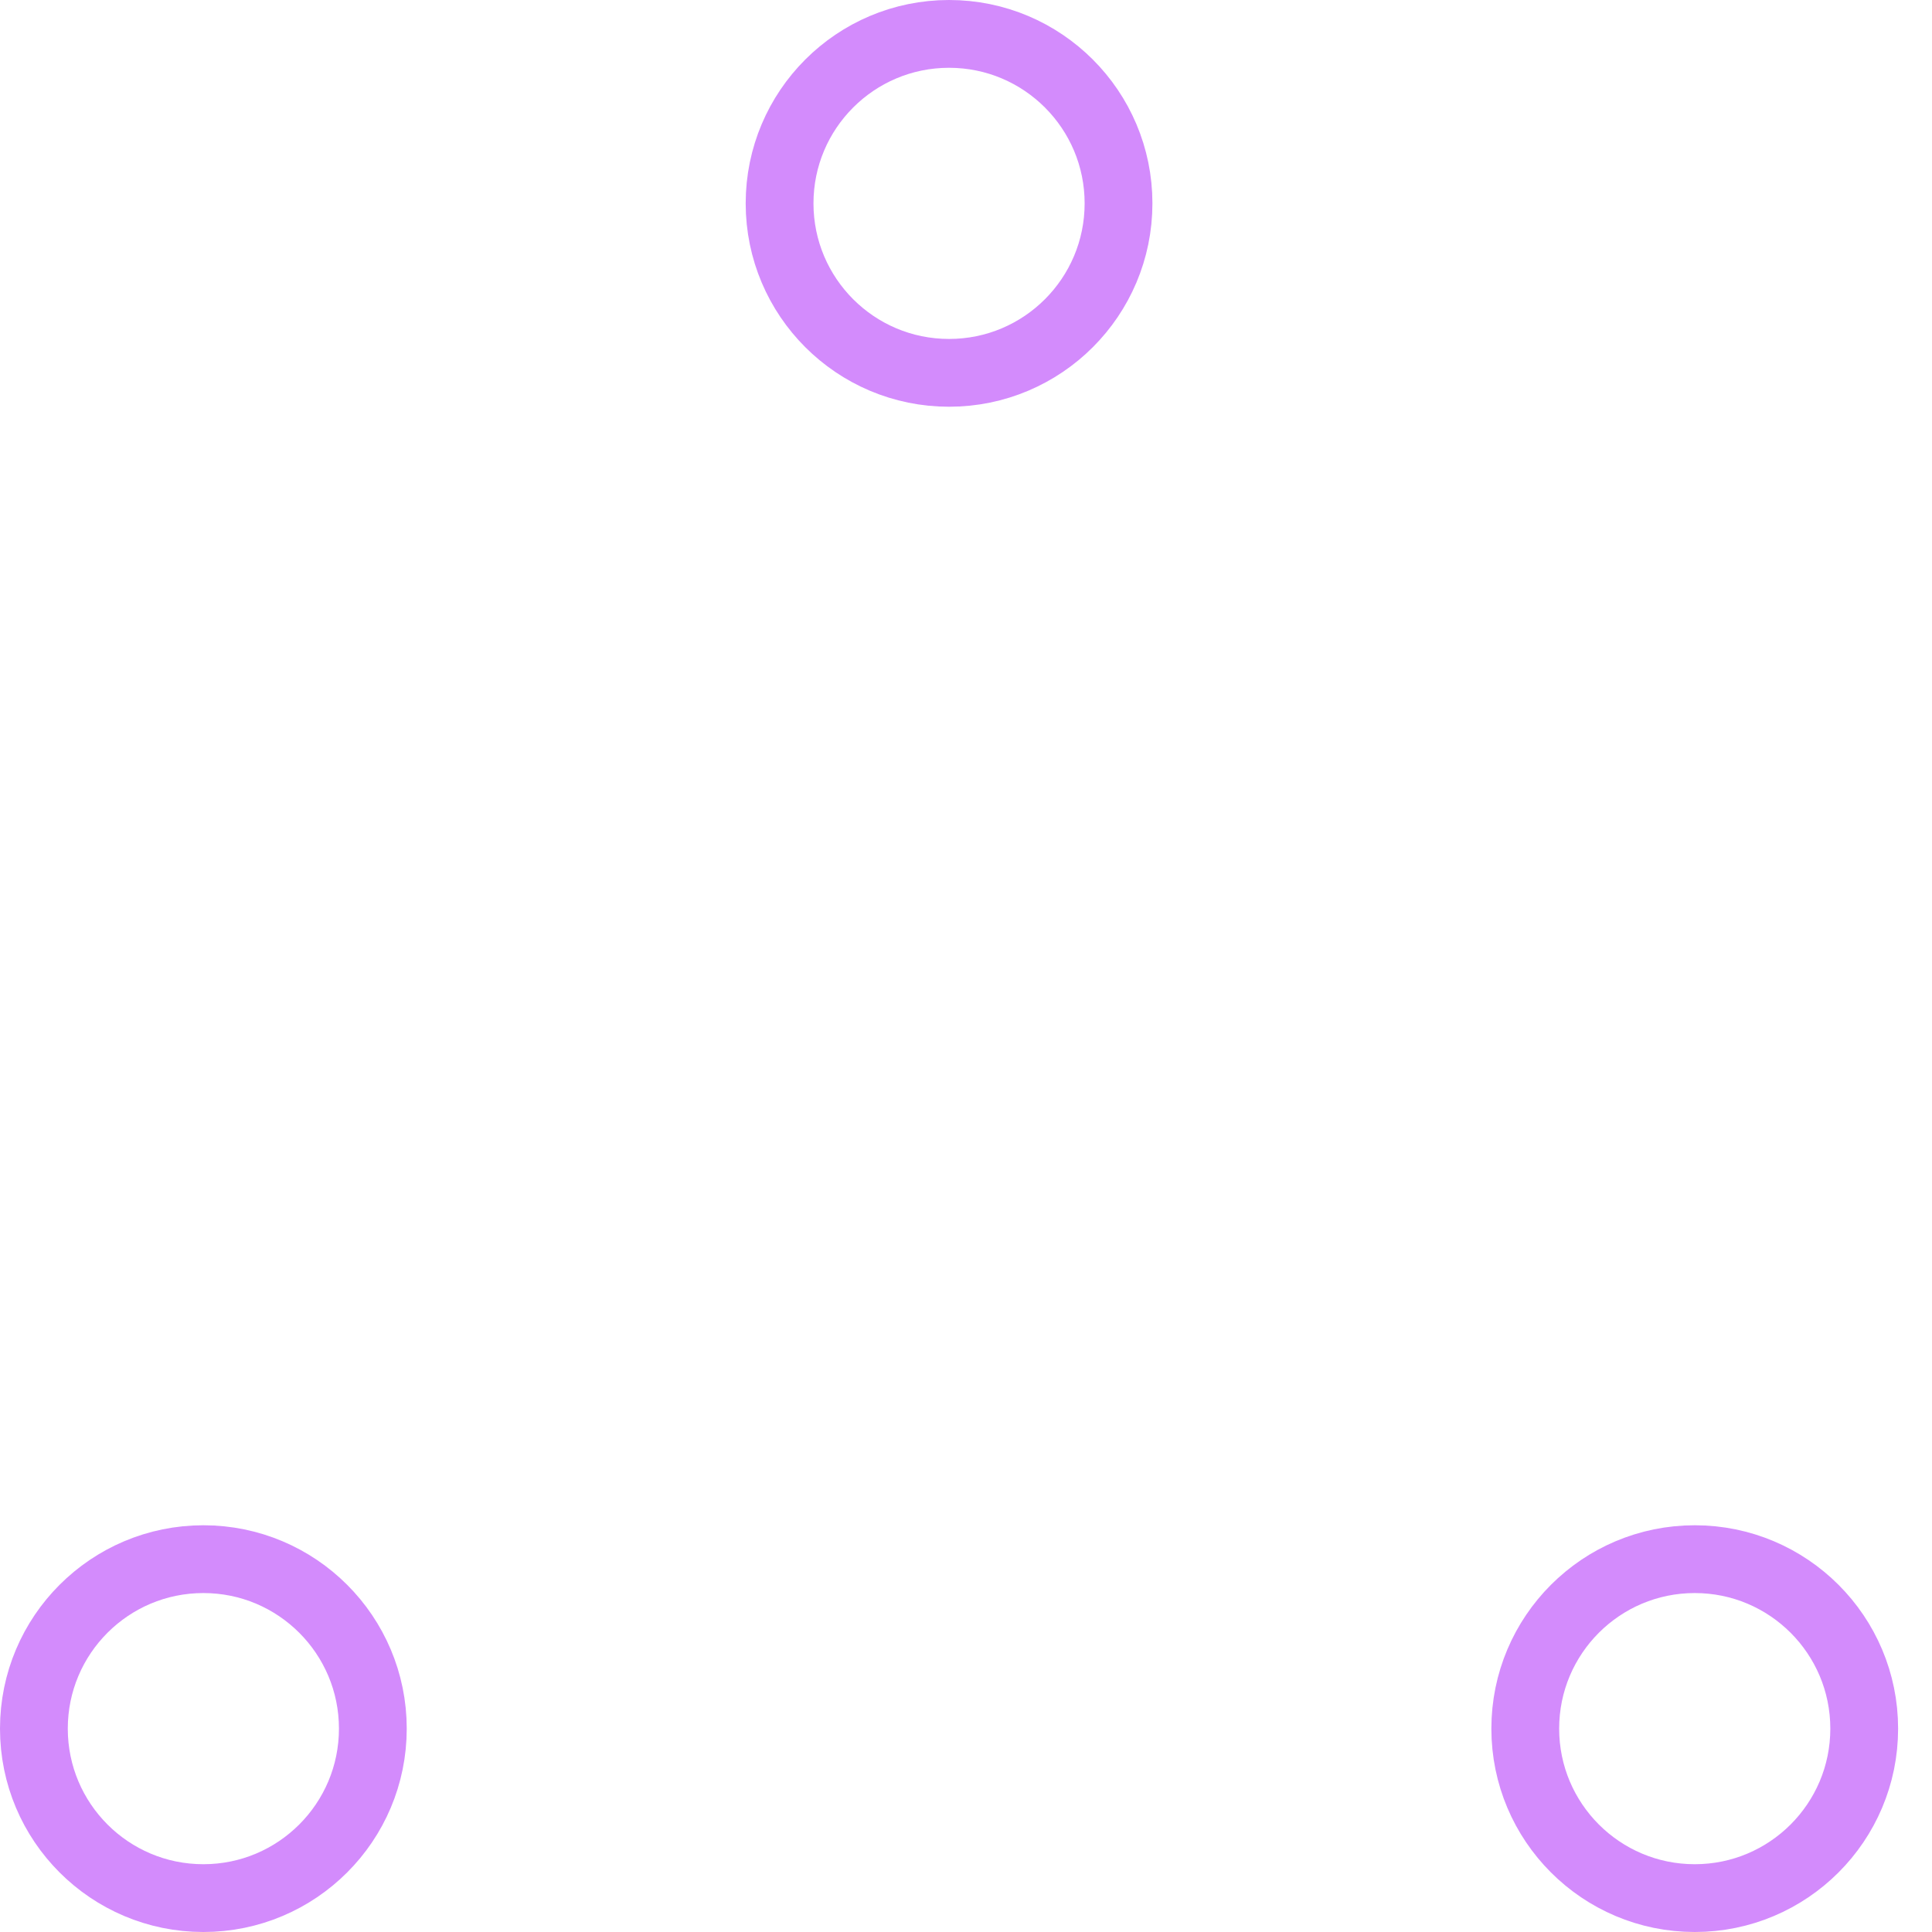
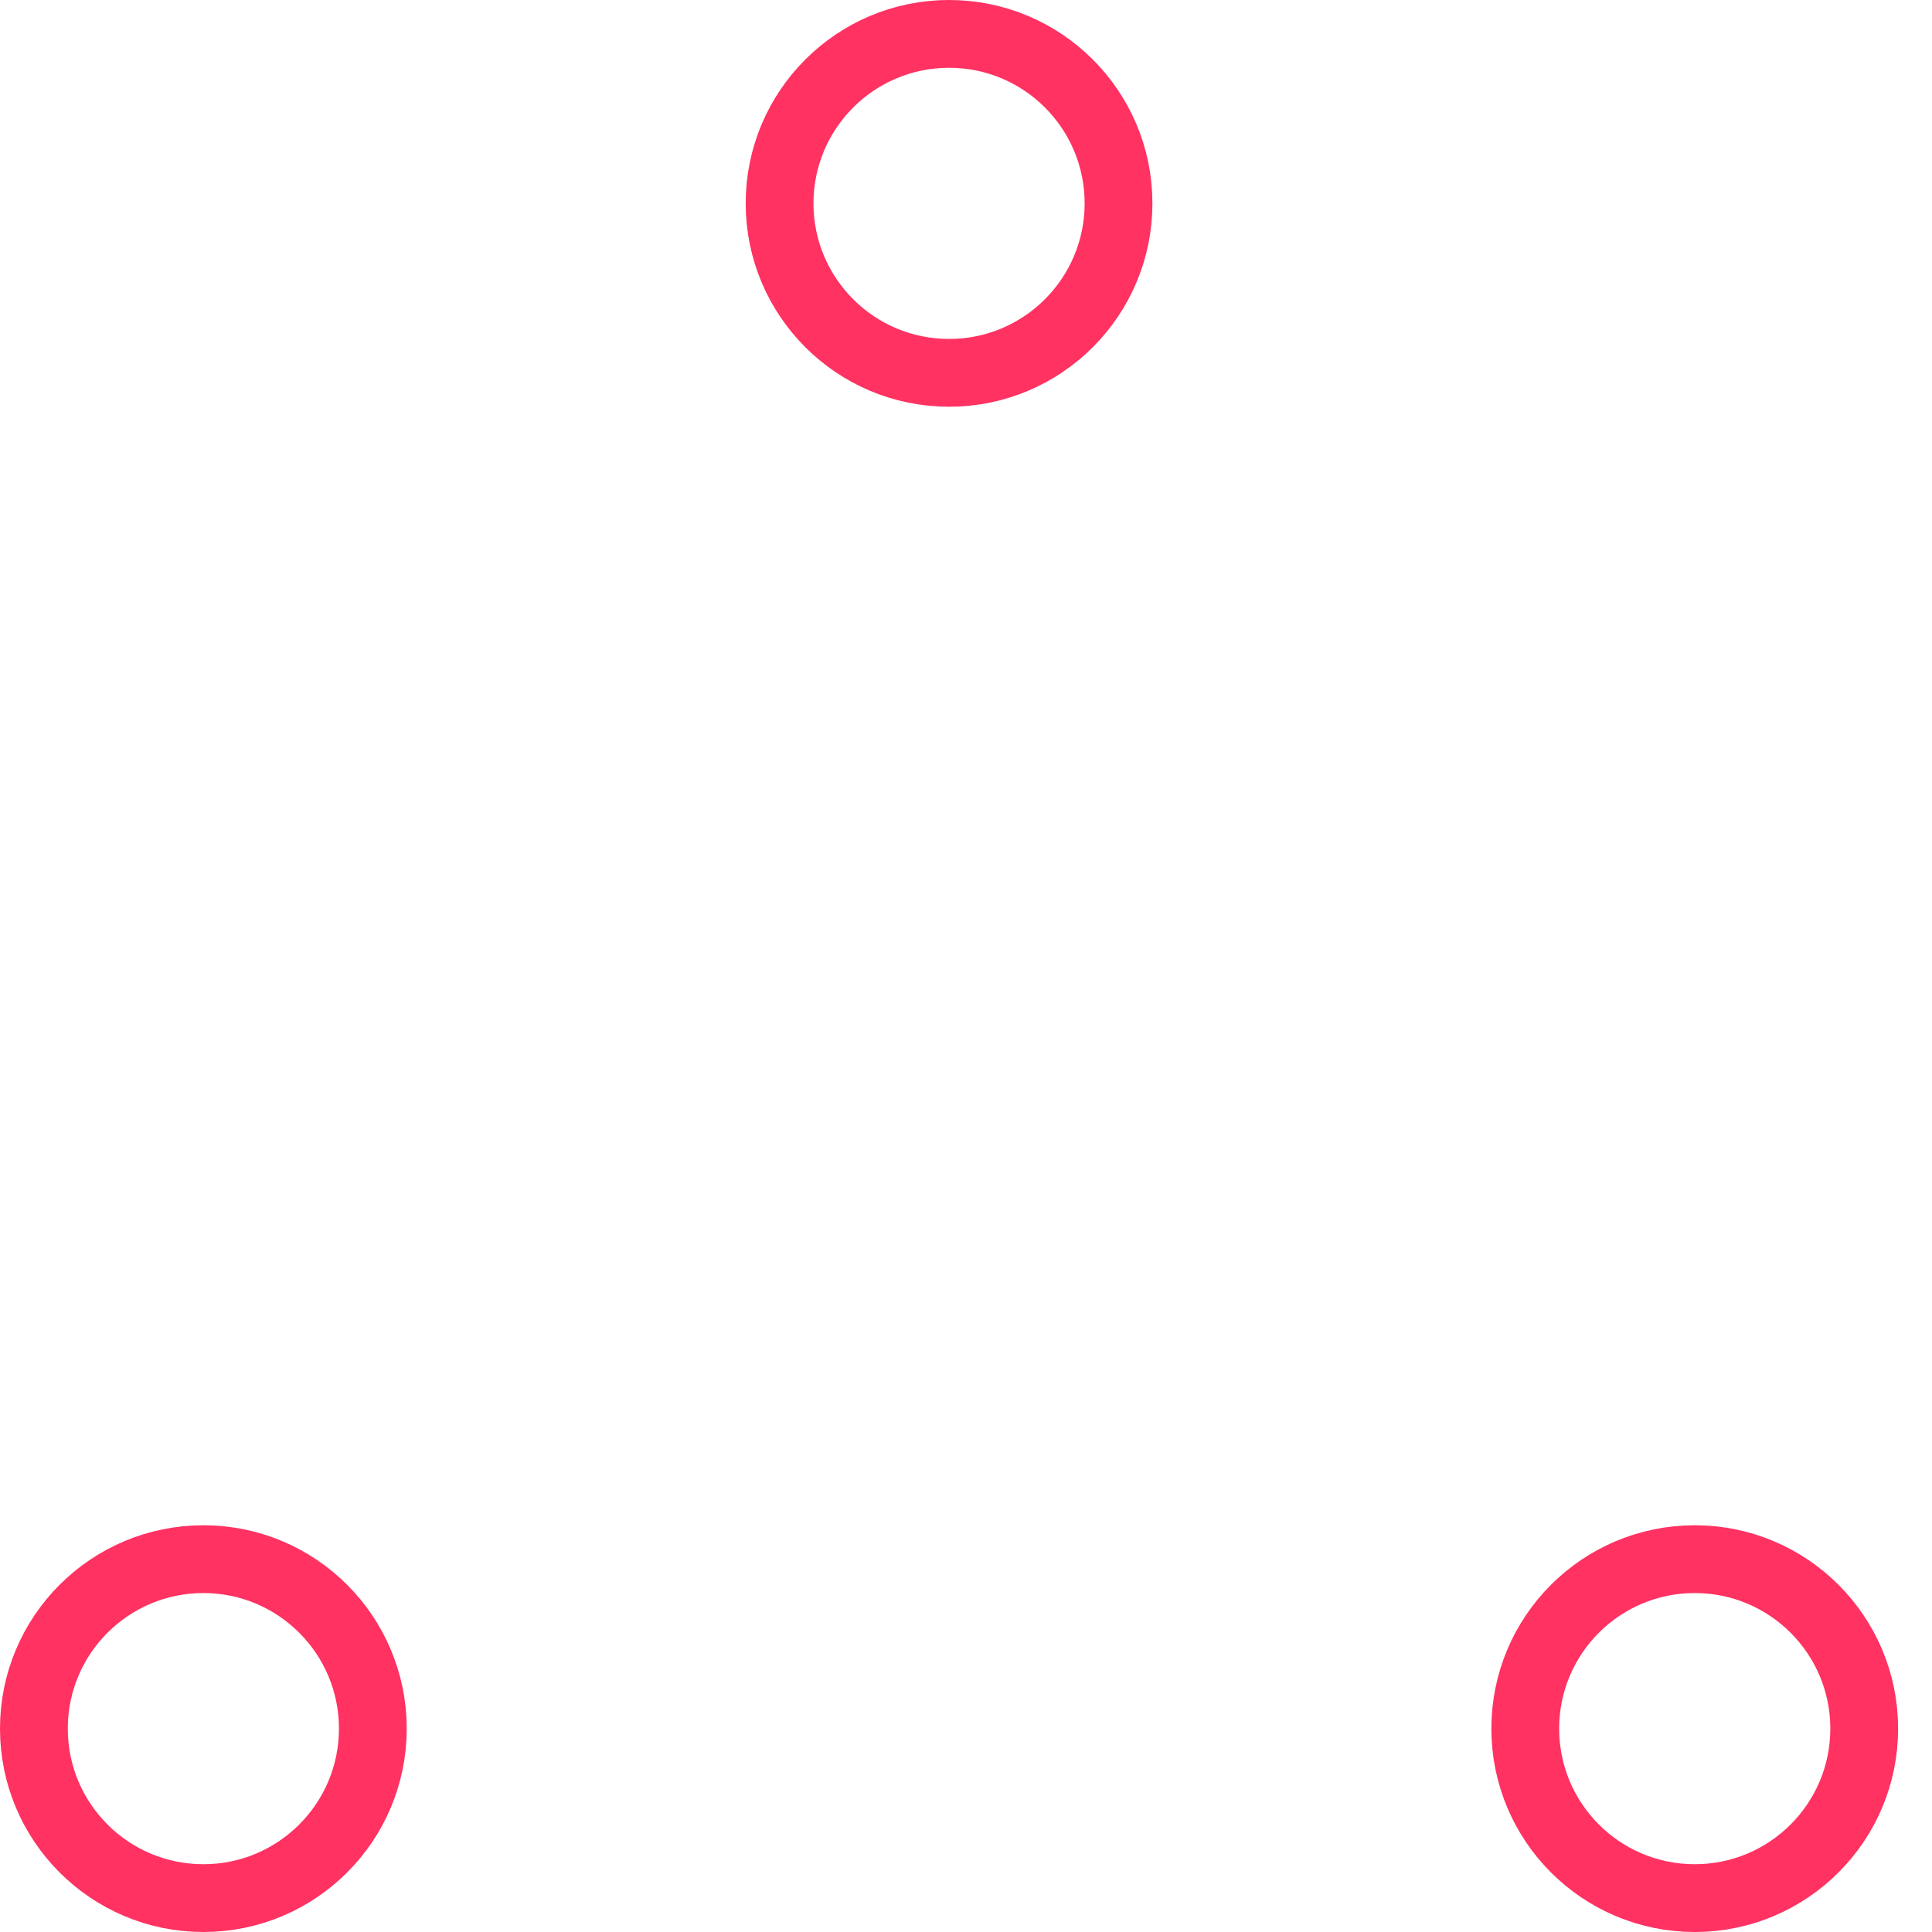
- <svg xmlns="http://www.w3.org/2000/svg" width="80" height="80" viewBox="0 0 57 57" stroke="#d38bfc">
+ <svg xmlns="http://www.w3.org/2000/svg" width="80" height="80" viewBox="0 0 57 57" stroke="#ff3262">
  <g fill="none" fill-rule="evenodd">
    <g transform="translate(1 1)" stroke-width="2">
      <circle cx="5" cy="50" r="5">
        <animate attributeName="cy" begin="0s" dur="2.2s" values="50;5;50;50" calcMode="linear" repeatCount="indefinite" />
        <animate attributeName="cx" begin="0s" dur="2.2s" values="5;27;49;5" calcMode="linear" repeatCount="indefinite" />
      </circle>
      <circle cx="27" cy="5" r="5">
        <animate attributeName="cy" begin="0s" dur="2.2s" from="5" to="5" values="5;50;50;5" calcMode="linear" repeatCount="indefinite" />
        <animate attributeName="cx" begin="0s" dur="2.2s" from="27" to="27" values="27;49;5;27" calcMode="linear" repeatCount="indefinite" />
      </circle>
      <circle cx="49" cy="50" r="5">
        <animate attributeName="cy" begin="0s" dur="2.2s" values="50;50;5;50" calcMode="linear" repeatCount="indefinite" />
        <animate attributeName="cx" from="49" to="49" begin="0s" dur="2.2s" values="49;5;27;49" calcMode="linear" repeatCount="indefinite" />
      </circle>
    </g>
  </g>
</svg>
